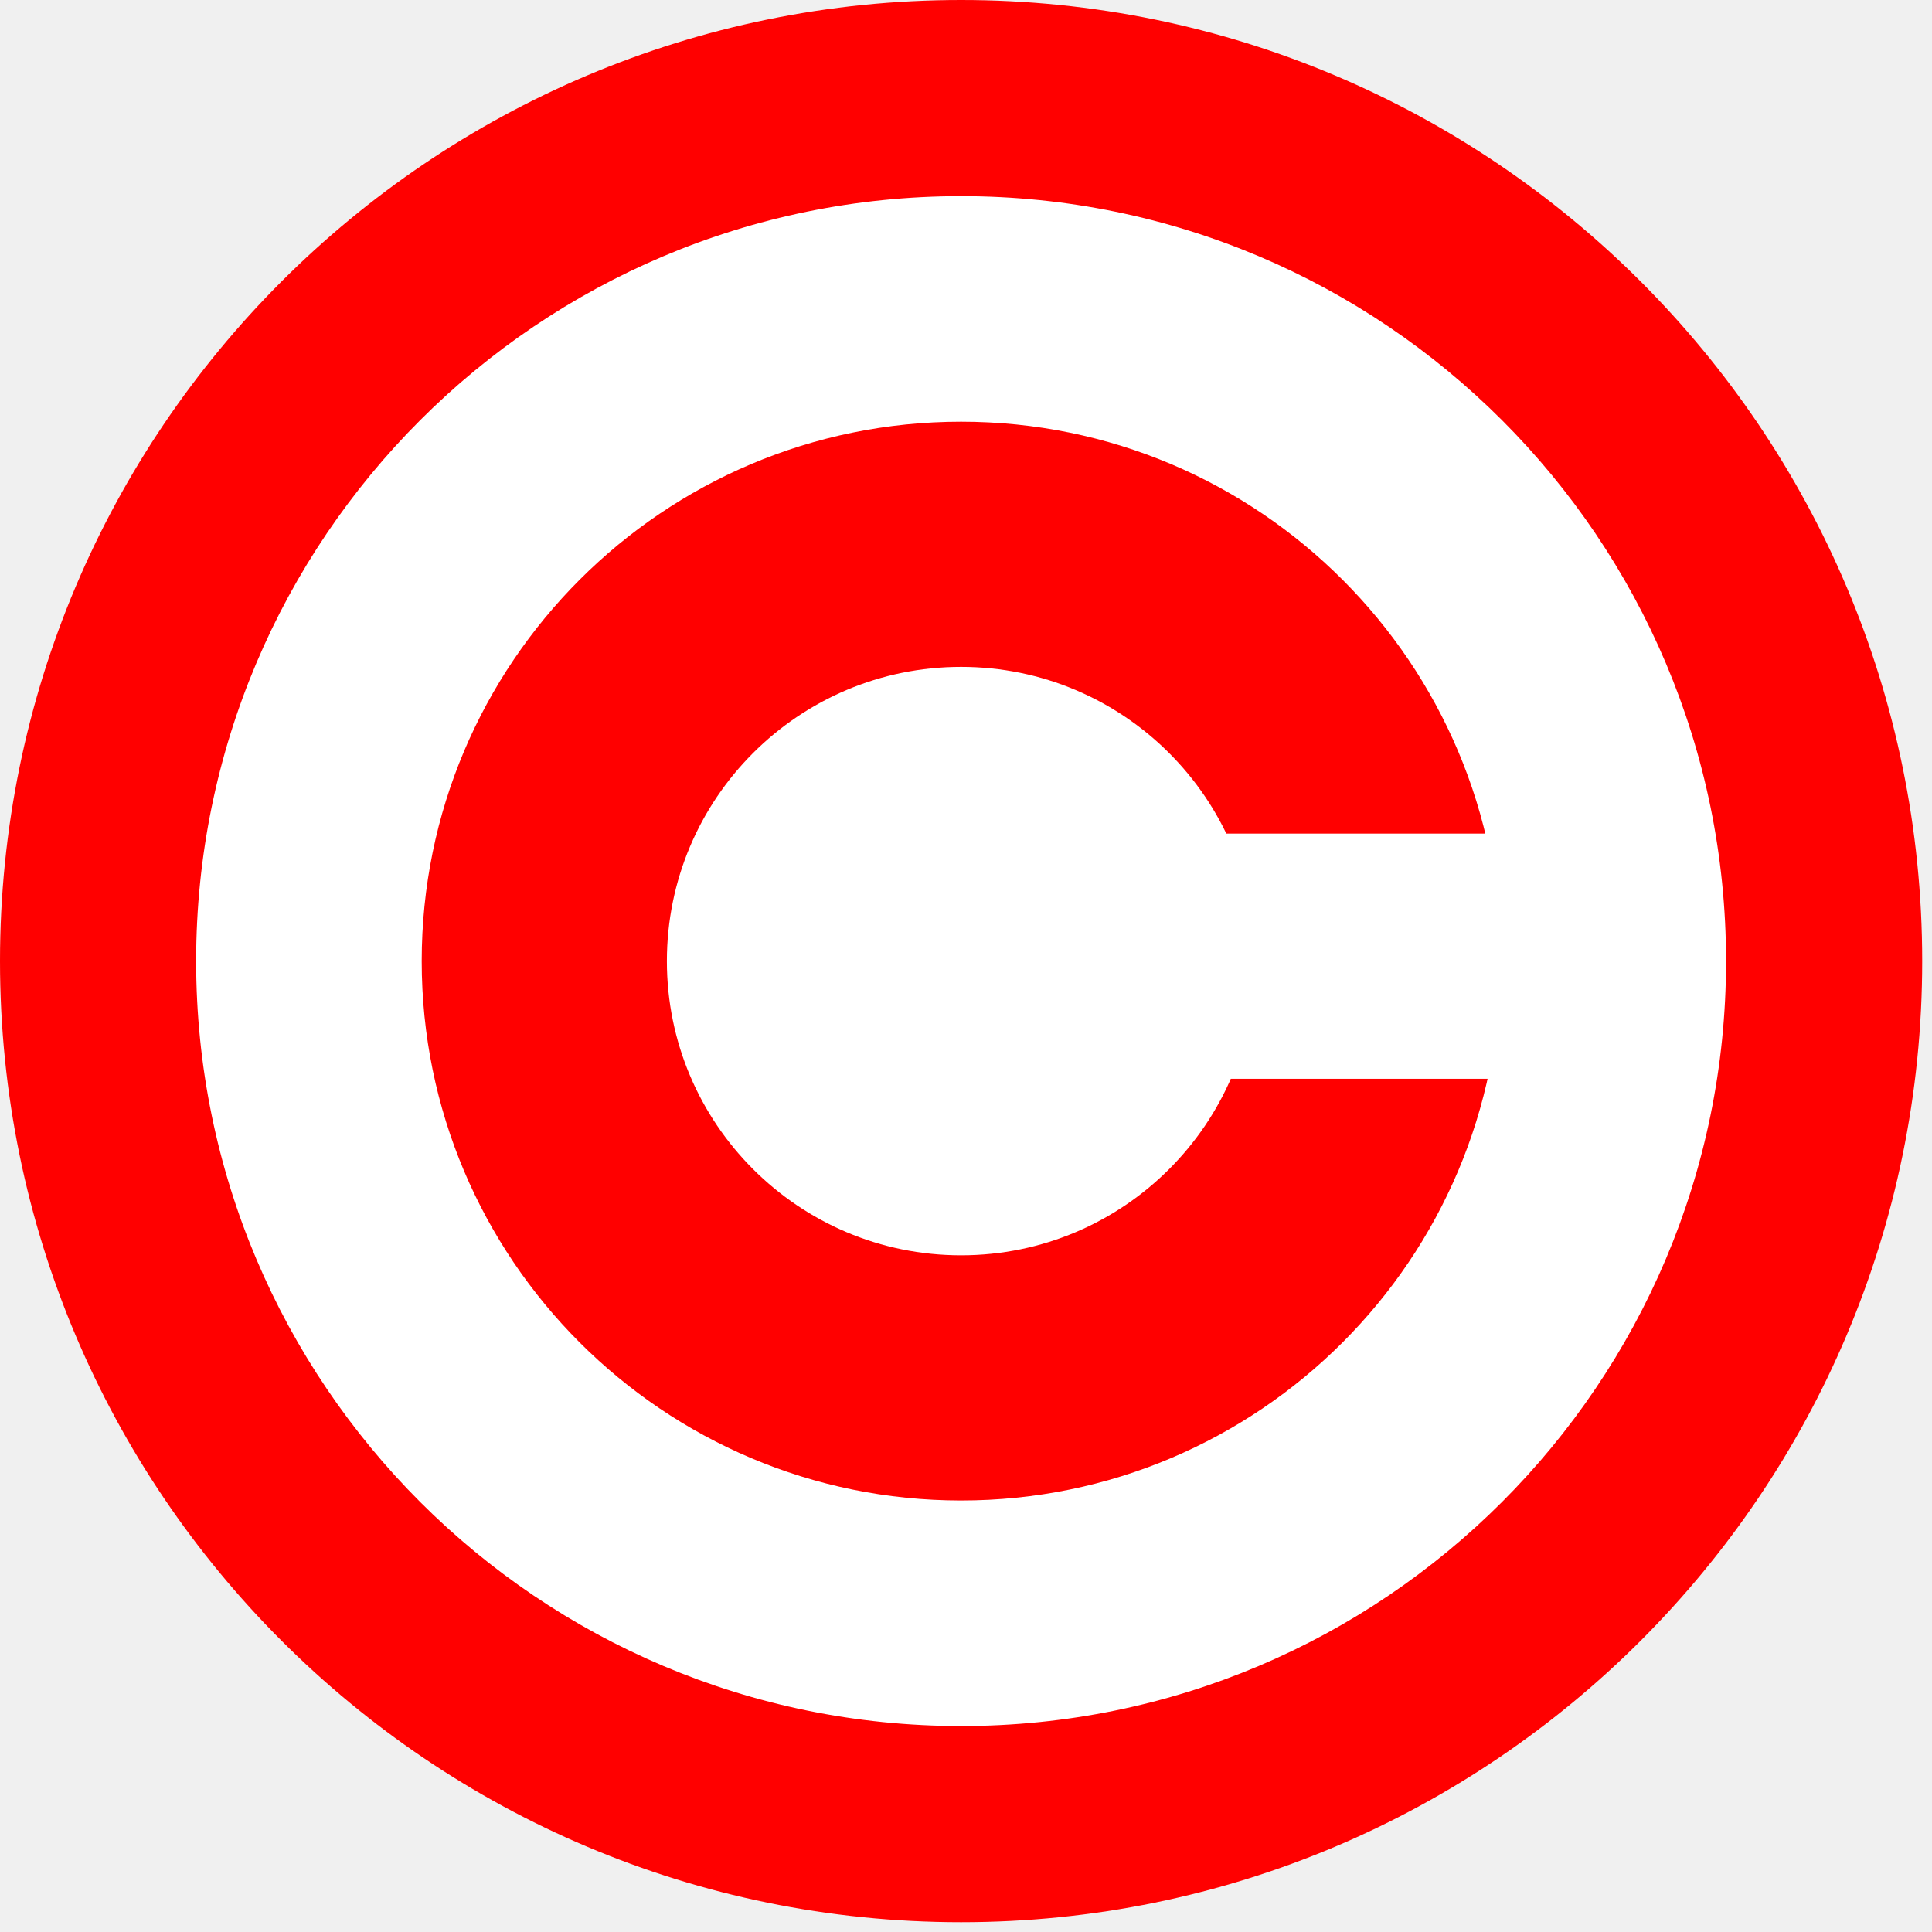
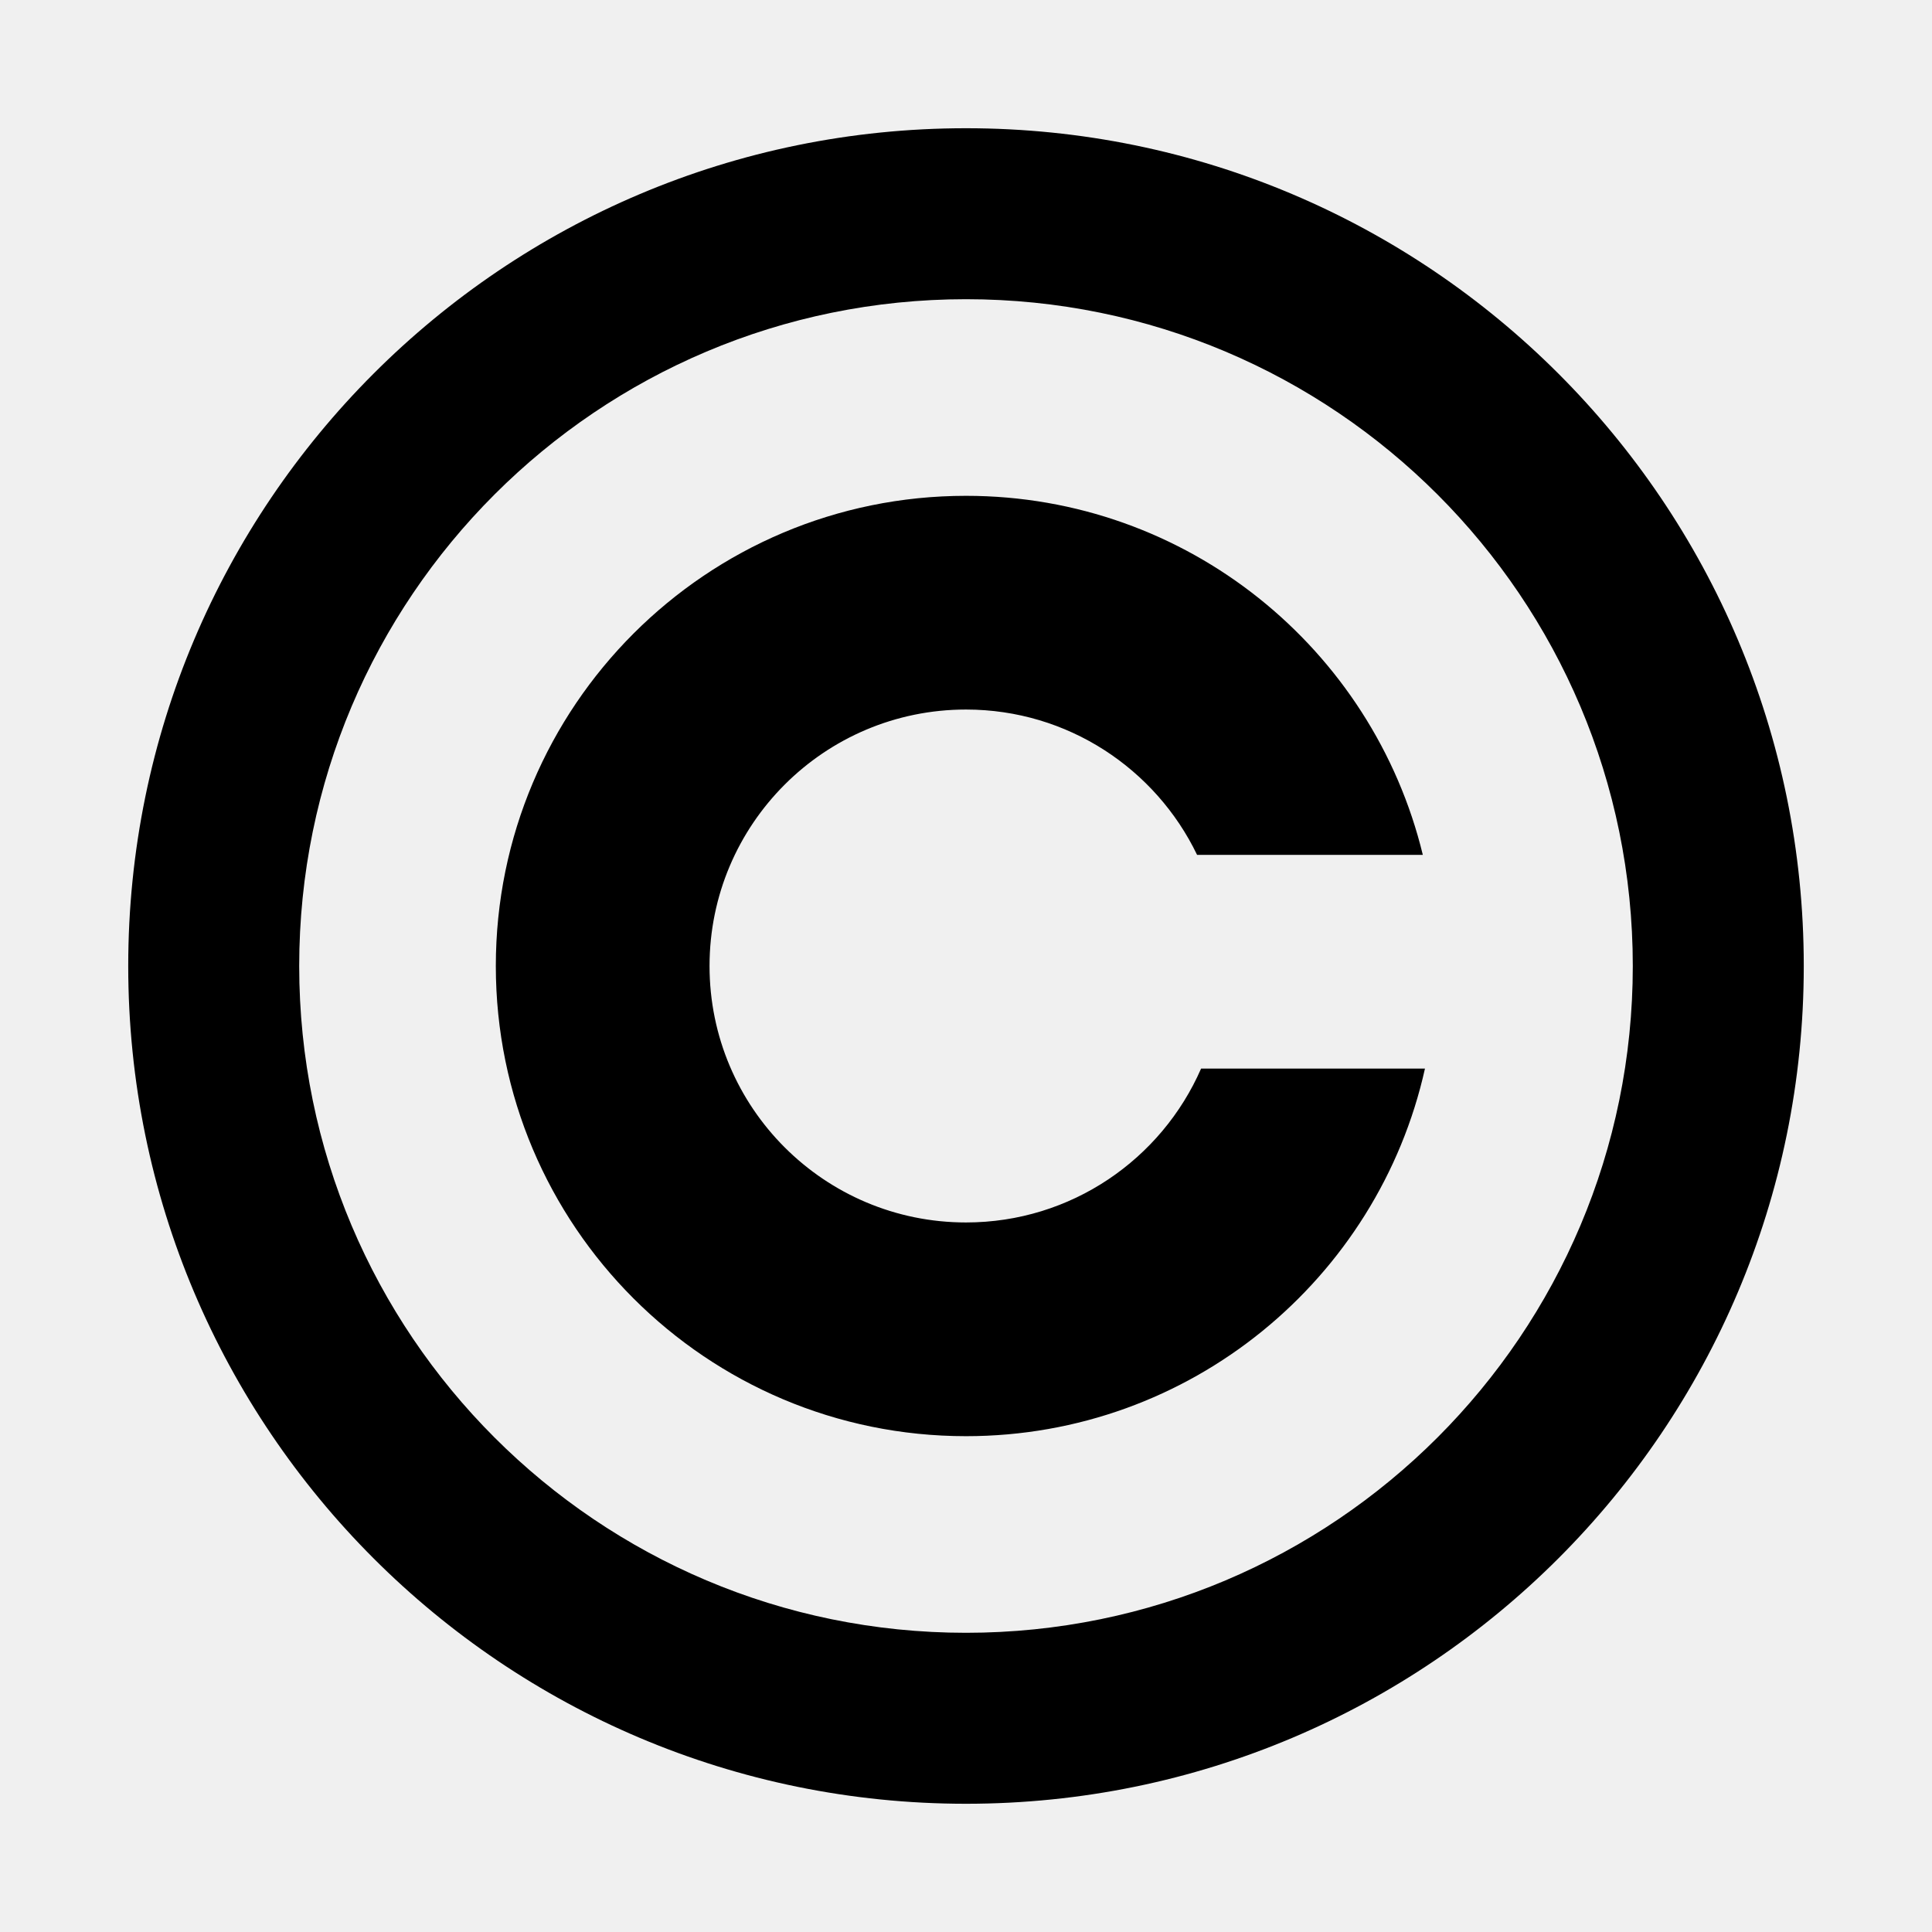
- <svg xmlns="http://www.w3.org/2000/svg" width="197px" height="197px" version="1.1">
-   <circle cx="98" cy="98" r="98" fill="red" />
-   <circle cx="98" cy="98" r="78" fill="white" />
-   <circle cx="98" cy="98" r="55" fill="red" />
-   <circle cx="98" cy="98" r="30" fill="white" />
-   <rect x="123" y="85" width="31" height="25" fill="white" />
+ <svg xmlns="http://www.w3.org/2000/svg" width="226" height="226" version="1.1" id="svg3034">
+   <defs id="defs3048" />
+   <path d="m 113,15 c -54.124,0 -98,43.876 -98,98 0,54.124 43.876,98 98,98 54.124,0 98,-43.876 98,-98 0,-54.124 -43.876,-98 -98,-98 z m 0,20 c 43.078,0 78,34.922 78,78 0,43.078 -34.922,78 -78,78 -43.078,0 -78,-34.922 -78,-78 0,-43.078 34.922,-78 78,-78 z" id="circle3036" />
+   <path d="m 113,58 c -30.376,0 -55,24.624 -55,55 0,30.376 24.624,55 55,55 26.256,0 48.214,-18.393 53.688,-43 L 140.5,125 c -4.629,10.596 -15.198,18 -27.5,18 -16.569,0 -30,-13.431 -30,-30 0,-16.569 13.431,-30 30,-30 11.909,0 22.186,6.945 27.031,17 l 26.406,0 C 160.596,75.899 138.897,58 113,58 z" id="circle3040" />
</svg>
